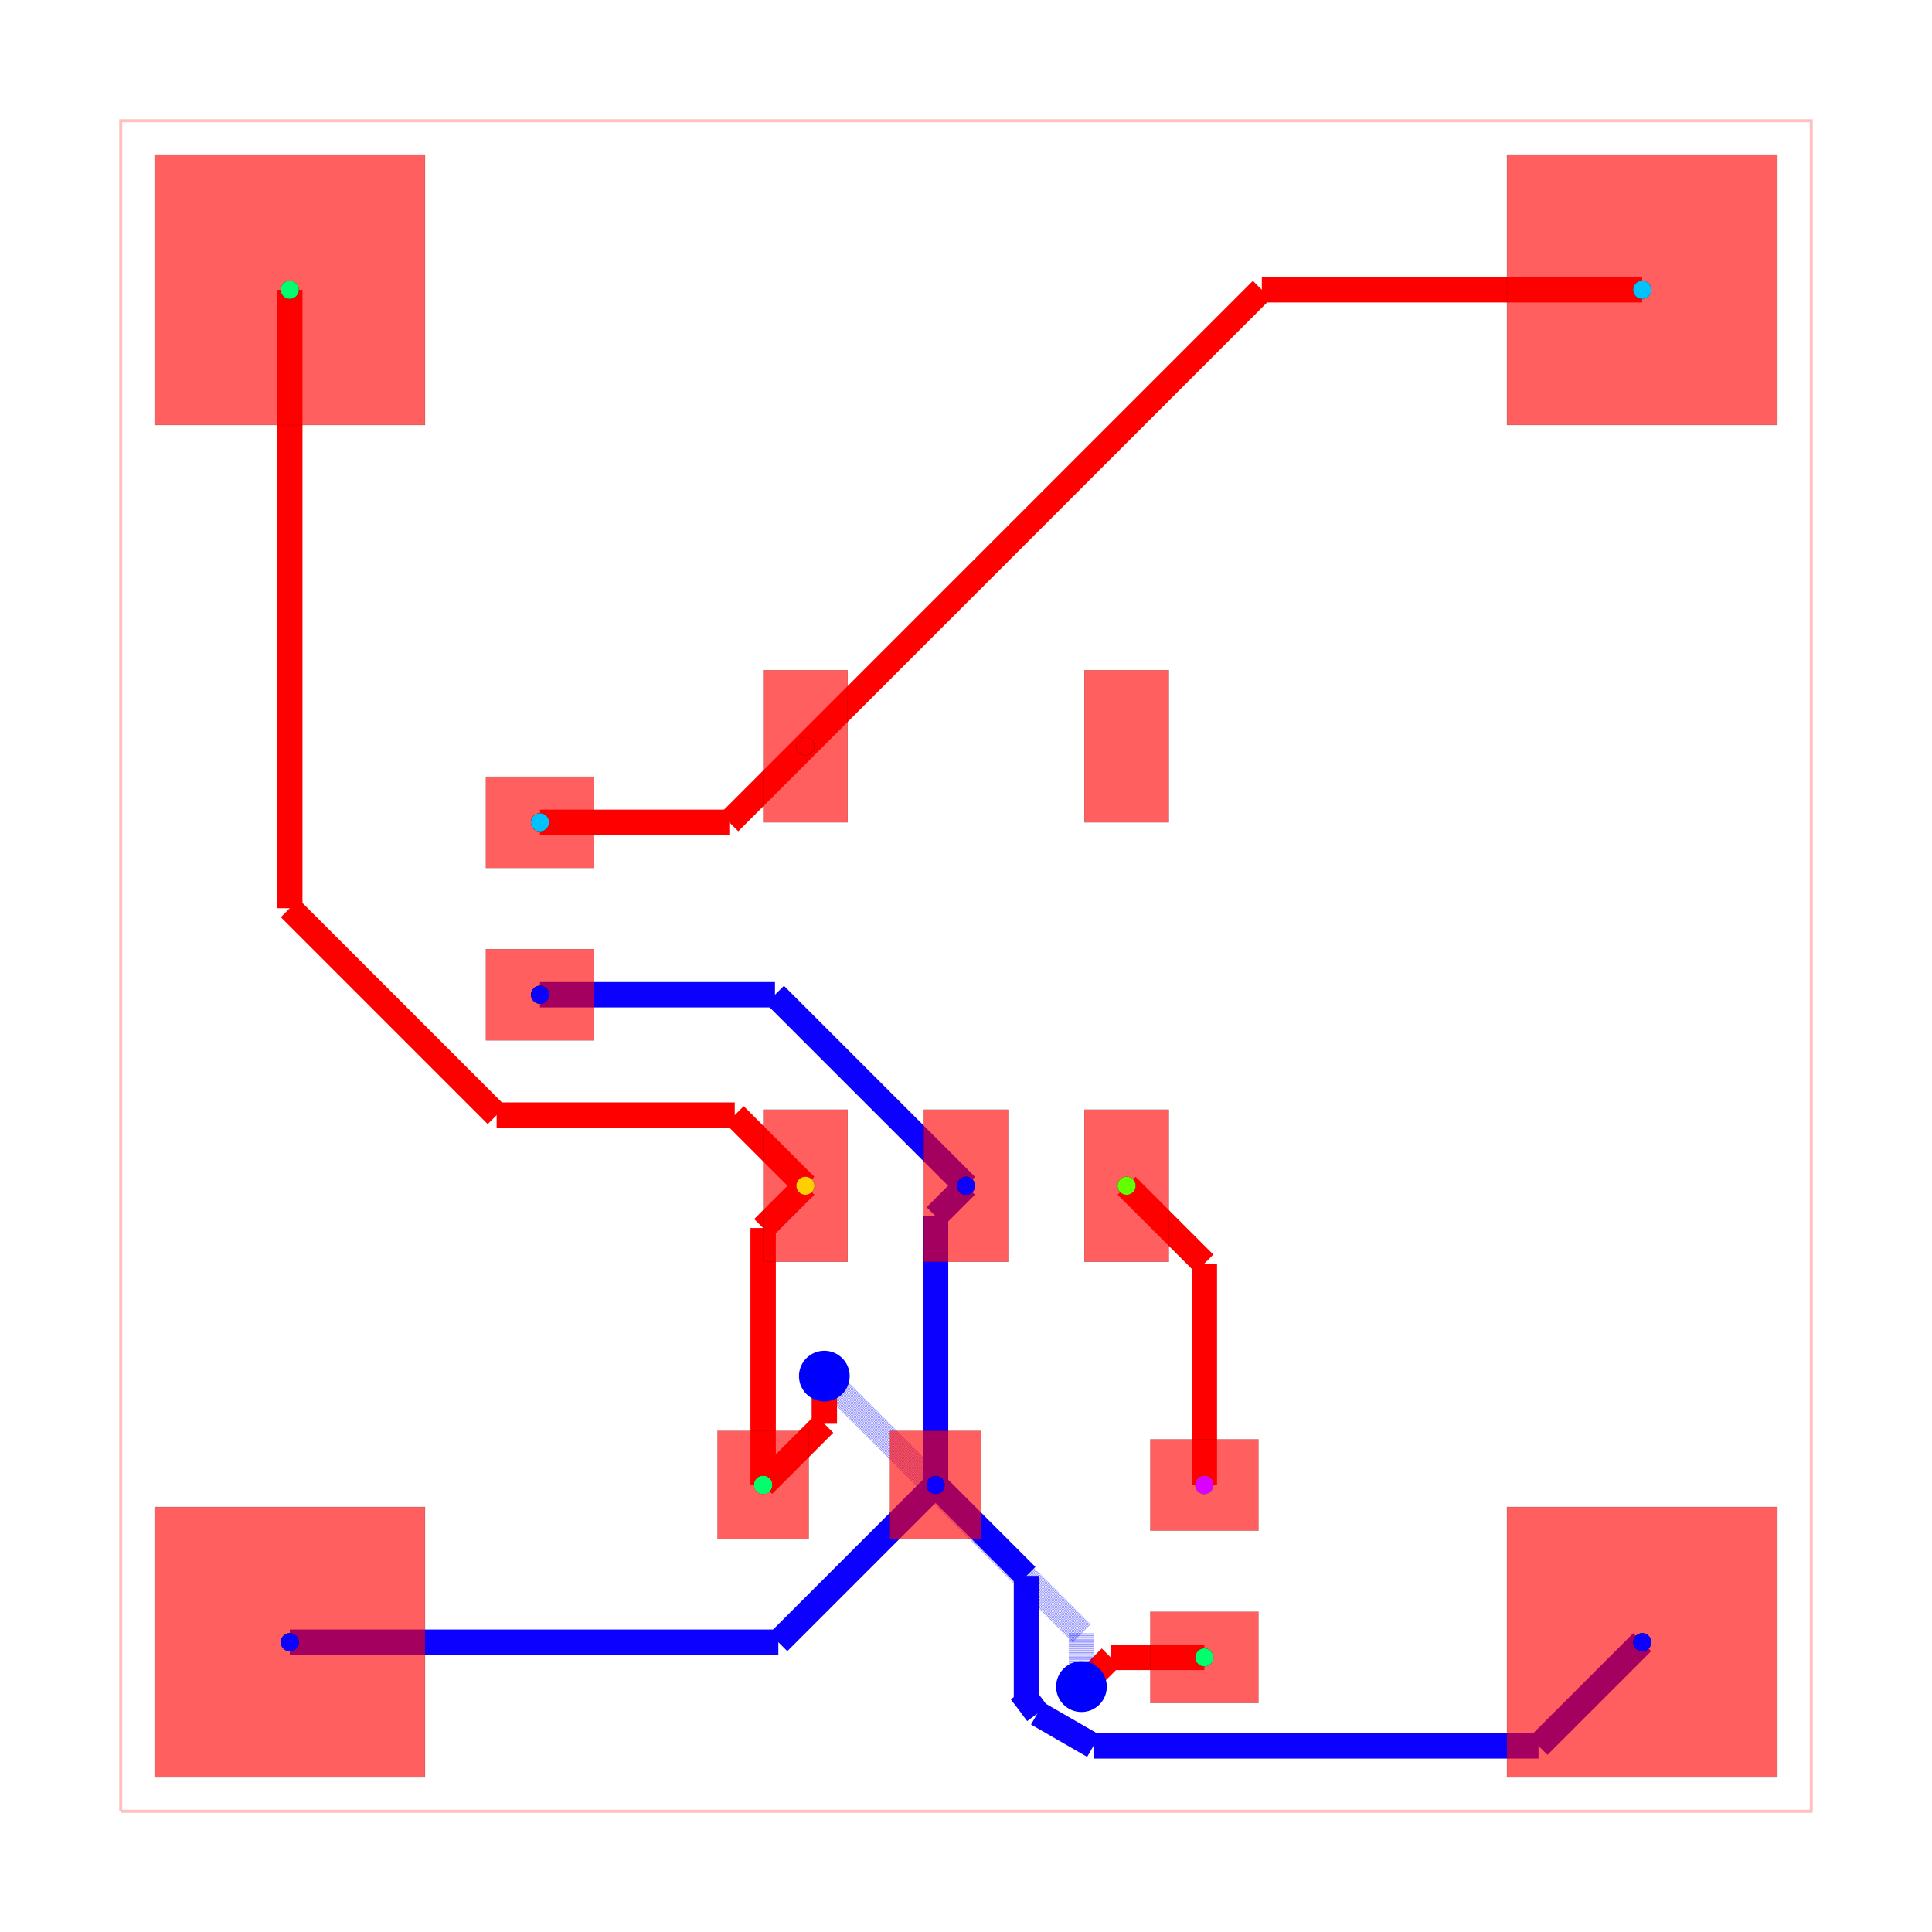
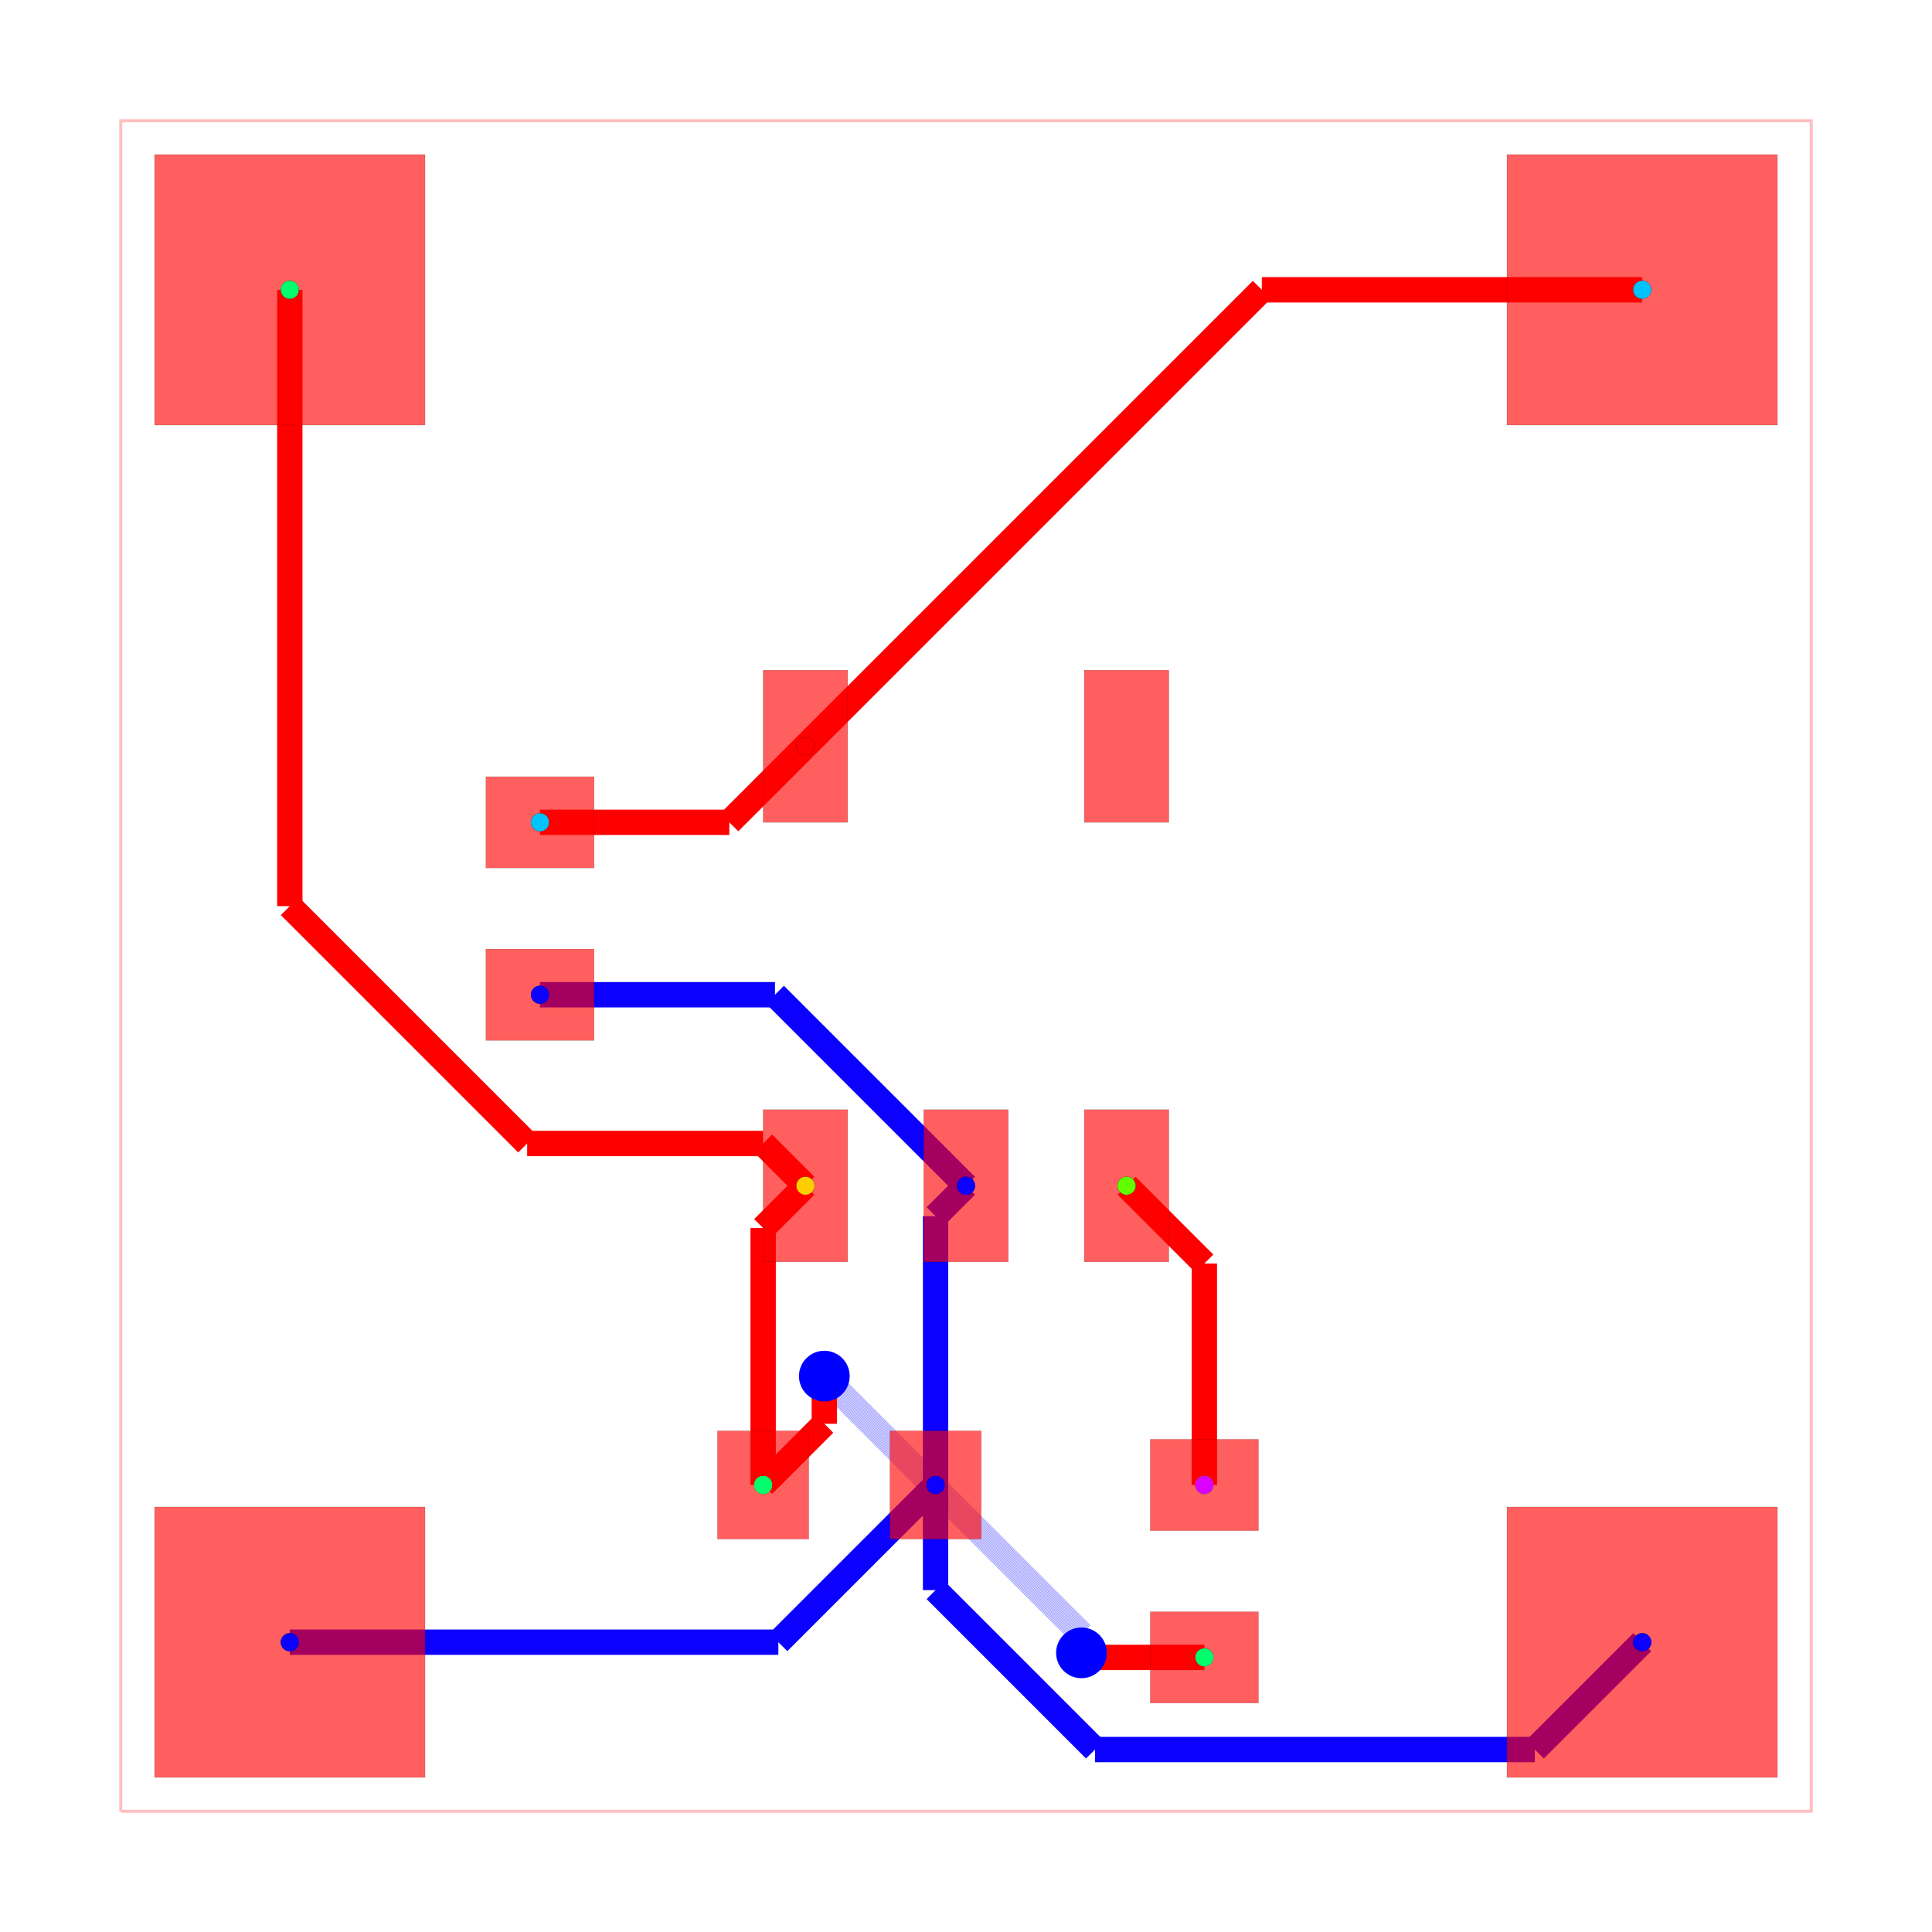
<svg xmlns="http://www.w3.org/2000/svg" width="640" height="640" viewBox="0 0 640 640">
  <rect width="100%" height="100%" fill="white" />
  <g>
    <polyline data-points="0,0 10,0 10,10 0,10 0,0" data-type="line" data-label="" points="40,600 600,600 600,40 40,40 40,600" fill="none" stroke="rgba(255,0,0,0.25)" stroke-width="1px" />
  </g>
  <g>
    <polyline data-points="4.82,1.93 4.82,3.5200000000000005" data-type="line" data-label="" points="309.92,491.92 309.92,402.88" fill="none" stroke="hsl(242.857, 100%, 50%)" stroke-width="8.4" />
  </g>
  <g>
    <polyline data-points="4.82,3.5200000000000005 5,3.7" data-type="line" data-label="" points="309.92,402.88 320,392.8" fill="none" stroke="hsl(242.857, 100%, 50%)" stroke-width="8.4" />
  </g>
  <g>
    <polyline data-points="2.48,4.83 3.87,4.83" data-type="line" data-label="" points="178.88,329.52 256.72,329.52" fill="none" stroke="hsl(242.857, 100%, 50%)" stroke-width="8.4" />
  </g>
  <g>
    <polyline data-points="3.87,4.83 5,3.7" data-type="line" data-label="" points="256.72,329.52 320,392.8" fill="none" stroke="hsl(242.857, 100%, 50%)" stroke-width="8.4" />
  </g>
  <g>
    <polyline data-points="1,1 3.8900000000000006,1" data-type="line" data-label="" points="96,544 257.84,544" fill="none" stroke="hsl(242.857, 100%, 50%)" stroke-width="8.4" />
  </g>
  <g>
    <polyline data-points="3.8900000000000006,1 4.82,1.93" data-type="line" data-label="" points="257.84,544 309.92,491.92" fill="none" stroke="hsl(242.857, 100%, 50%)" stroke-width="8.4" />
  </g>
  <g>
-     <polyline data-points="9,1 8.386637212363624,0.38663721236362303" data-type="line" data-label="" points="544,544 509.652,578.348" fill="none" stroke="hsl(242.857, 100%, 50%)" stroke-width="8.4" />
-   </g>
-   <g>
-     <polyline data-points="8.386637212363624,0.38663721236362303 5.754161212629963,0.386637212363623" data-type="line" data-label="" points="509.652,578.348 362.233,578.348" fill="none" stroke="hsl(242.857, 100%, 50%)" stroke-width="8.4" />
-   </g>
-   <g>
-     <polyline data-points="5.754161212629963,0.386637212363623 5.422,0.578" data-type="line" data-label="" points="362.233,578.348 343.632,567.632" fill="none" stroke="hsl(242.857, 100%, 50%)" stroke-width="8.4" />
-   </g>
-   <g>
-     <polyline data-points="5.422,0.578 5.3263054061174255,0.7065173772915726" data-type="line" data-label="" points="343.632,567.632 338.273,560.435" fill="none" stroke="hsl(242.857, 100%, 50%)" stroke-width="8.4" />
-   </g>
-   <g>
-     <polyline data-points="5.3263054061174255,0.7065173772915726 5.357630930702061,0.6644473491054447" data-type="line" data-label="" points="338.273,560.435 340.027,562.791" fill="none" stroke="hsl(242.857, 100%, 50%)" stroke-width="8.4" />
-   </g>
-   <g>
-     <polyline data-points="5.357630930702061,0.6644473491054447 5.357630930702061,1.3923690692979396" data-type="line" data-label="" points="340.027,562.791 340.027,522.027" fill="none" stroke="hsl(242.857, 100%, 50%)" stroke-width="8.4" />
-   </g>
-   <g>
-     <polyline data-points="5.357630930702061,1.3923690692979396 4.82,1.93" data-type="line" data-label="" points="340.027,522.027 309.92,491.92" fill="none" stroke="hsl(242.857, 100%, 50%)" stroke-width="8.4" />
+     <polyline data-points="9,1 8.365025893195565,0.36502589319556566" data-type="line" data-label="" points="544,544 508.441,579.559" fill="none" stroke="hsl(242.857, 100%, 50%)" stroke-width="8.4" />
+   </g>
+   <g>
+     <polyline data-points="8.365025893195565,0.36502589319556566 5.763108658869356,0.3650258931955656" data-type="line" data-label="" points="508.441,579.559 362.734,579.559" fill="none" stroke="hsl(242.857, 100%, 50%)" stroke-width="8.4" />
+   </g>
+   <g>
+     <polyline data-points="5.763108658869356,0.3650258931955656 4.82,1.3081345520649217" data-type="line" data-label="" points="362.734,579.559 309.92,526.744" fill="none" stroke="hsl(242.857, 100%, 50%)" stroke-width="8.4" />
+   </g>
+   <g>
+     <polyline data-points="4.82,1.3081345520649217 4.82,1.93" data-type="line" data-label="" points="309.92,526.744 309.92,491.92" fill="none" stroke="hsl(242.857, 100%, 50%)" stroke-width="8.4" />
  </g>
  <g>
    <polyline data-points="6.41,1.93 6.41,3.24" data-type="line" data-label="" points="398.96,491.92 398.96,418.56" fill="none" stroke="red" stroke-width="8.4" />
  </g>
  <g>
    <polyline data-points="6.41,3.24 5.95,3.7" data-type="line" data-label="" points="398.96,418.56 373.2,392.8" fill="none" stroke="red" stroke-width="8.4" />
  </g>
  <g>
    <polyline data-points="3.8,1.93 3.8,3.45" data-type="line" data-label="" points="252.8,491.92 252.8,406.8" fill="none" stroke="red" stroke-width="8.4" />
  </g>
  <g>
    <polyline data-points="3.8,3.45 4.05,3.7" data-type="line" data-label="" points="252.8,406.8 266.8,392.8" fill="none" stroke="red" stroke-width="8.4" />
  </g>
  <g>
-     <polyline data-points="6.410040500000138,0.9100289000000319 5.856028900000032,0.9100289000000319" data-type="line" data-label="" points="398.962,549.038 367.938,549.038" fill="none" stroke="red" stroke-width="8.4" />
-   </g>
-   <g>
-     <polyline data-points="5.856028900000032,0.9100289000000319 5.744079854434766,0.7980798544347657" data-type="line" data-label="" points="367.938,549.038 361.668,555.308" fill="none" stroke="red" stroke-width="8.4" />
-   </g>
-   <g>
-     <polyline data-points="5.744079854434766,0.7980798544347657 5.744079854434766,0.7980798544347657" data-type="line" data-label="" points="361.668,555.308 361.668,555.308" fill="none" stroke="red" stroke-width="8.4" />
-   </g>
-   <g>
-     <polyline data-points="5.744079854434766,0.7980798544347657 5.683,0.7370000000000001" data-type="line" data-label="" points="361.668,555.308 358.248,558.728" fill="none" stroke="red" stroke-width="8.4" />
-   </g>
-   <g>
-     <polyline data-points="5.683,0.7370000000000001 5.683,1.0530000000000004" data-type="line" data-label="" points="358.248,558.728 358.248,541.032" fill="none" stroke="rgba(0,0,255,0.5)" stroke-width="8.4" stroke-dasharray="0.2 0.2" />
-   </g>
-   <g>
-     <polyline data-points="5.683,1.0530000000000004 4.133604607609219,2.602395392390781" data-type="line" data-label="" points="358.248,541.032 271.482,454.266" fill="none" stroke="rgba(0,0,255,0.5)" stroke-width="8.4" stroke-dasharray="0.2 0.2" />
-   </g>
-   <g>
-     <polyline data-points="4.133604607609219,2.602395392390781 4.133604607609219,2.6023953923907808" data-type="line" data-label="" points="271.482,454.266 271.482,454.266" fill="none" stroke="rgba(0,0,255,0.5)" stroke-width="8.4" stroke-dasharray="0.2 0.2" />
-   </g>
-   <g>
-     <polyline data-points="4.133604607609219,2.6023953923907808 4.162,2.574" data-type="line" data-label="" points="271.482,454.266 273.072,455.856" fill="none" stroke="rgba(0,0,255,0.5)" stroke-width="8.4" stroke-dasharray="0.2 0.2" />
+     <polyline data-points="6.410040500000138,0.9100289000000319 5.709971099999969,0.9100289000000319" data-type="line" data-label="" points="398.962,549.038 359.758,549.038" fill="none" stroke="red" stroke-width="8.4" />
+   </g>
+   <g>
+     <polyline data-points="5.709971099999969,0.9100289000000319 5.685072062042289,0.9349279379577107" data-type="line" data-label="" points="359.758,549.038 358.364,547.644" fill="none" stroke="red" stroke-width="8.4" />
+   </g>
+   <g>
+     <polyline data-points="5.685072062042289,0.9349279379577107 5.685072062042289,0.9349279379577107" data-type="line" data-label="" points="358.364,547.644 358.364,547.644" fill="none" stroke="red" stroke-width="8.4" />
+   </g>
+   <g>
+     <polyline data-points="5.685072062042289,0.9349279379577107 5.683,0.937" data-type="line" data-label="" points="358.364,547.644 358.248,547.528" fill="none" stroke="red" stroke-width="8.4" />
+   </g>
+   <g>
+     <polyline data-points="5.683,0.937 5.683,1.0485761837306118" data-type="line" data-label="" points="358.248,547.528 358.248,541.28" fill="none" stroke="rgba(0,0,255,0.5)" stroke-width="8.4" stroke-dasharray="0.2 0.2" />
+   </g>
+   <g>
+     <polyline data-points="5.683,1.0485761837306118 4.171674777127141,2.559901406603471" data-type="line" data-label="" points="358.248,541.28 273.614,456.646" fill="none" stroke="rgba(0,0,255,0.5)" stroke-width="8.4" stroke-dasharray="0.2 0.2" />
+   </g>
+   <g>
+     <polyline data-points="4.171674777127141,2.559901406603471 4.171674777127141,2.564325222872859" data-type="line" data-label="" points="273.614,456.646 273.614,456.398" fill="none" stroke="rgba(0,0,255,0.5)" stroke-width="8.4" stroke-dasharray="0.2 0.2" />
+   </g>
+   <g>
+     <polyline data-points="4.171674777127141,2.564325222872859 4.162,2.574" data-type="line" data-label="" points="273.614,456.398 273.072,455.856" fill="none" stroke="rgba(0,0,255,0.5)" stroke-width="8.4" stroke-dasharray="0.2 0.2" />
  </g>
  <g>
    <polyline data-points="4.162,2.574 4.162,2.292" data-type="line" data-label="" points="273.072,455.856 273.072,471.648" fill="none" stroke="red" stroke-width="8.4" />
  </g>
  <g>
    <polyline data-points="4.162,2.292 3.8,1.93" data-type="line" data-label="" points="273.072,471.648 252.8,491.92" fill="none" stroke="red" stroke-width="8.4" />
  </g>
  <g>
-     <polyline data-points="1,9 1,5.3416544969062825" data-type="line" data-label="" points="96,96 96,300.867" fill="none" stroke="red" stroke-width="8.4" />
-   </g>
-   <g>
-     <polyline data-points="1,5.3416544969062825 2.223648878333206,4.1180056185730765" data-type="line" data-label="" points="96,300.867 164.524,369.392" fill="none" stroke="red" stroke-width="8.4" />
-   </g>
-   <g>
-     <polyline data-points="2.223648878333206,4.1180056185730765 3.6319943814269235,4.1180056185730765" data-type="line" data-label="" points="164.524,369.392 243.392,369.392" fill="none" stroke="red" stroke-width="8.4" />
-   </g>
-   <g>
-     <polyline data-points="3.6319943814269235,4.1180056185730765 4.05,3.7" data-type="line" data-label="" points="243.392,369.392 266.8,392.8" fill="none" stroke="red" stroke-width="8.4" />
+     <polyline data-points="1,9 1,5.354083459781309" data-type="line" data-label="" points="96,96 96,300.171" fill="none" stroke="red" stroke-width="8.4" />
+   </g>
+   <g>
+     <polyline data-points="1,5.354083459781309 2.404056459781309,3.9500269999999995" data-type="line" data-label="" points="96,300.171 174.627,378.798" fill="none" stroke="red" stroke-width="8.4" />
+   </g>
+   <g>
+     <polyline data-points="2.404056459781309,3.9500269999999995 3.7999730000000005,3.9500269999999995" data-type="line" data-label="" points="174.627,378.798 252.798,378.798" fill="none" stroke="red" stroke-width="8.4" />
+   </g>
+   <g>
+     <polyline data-points="3.7999730000000005,3.9500269999999995 4.05,3.7" data-type="line" data-label="" points="252.798,378.798 266.8,392.8" fill="none" stroke="red" stroke-width="8.4" />
  </g>
  <g>
    <polyline data-points="2.4800405000001375,5.849972899999968 3.599972899999968,5.849972899999968" data-type="line" data-label="" points="178.882,272.402 241.598,272.402" fill="none" stroke="red" stroke-width="8.4" />
  </g>
  <g>
    <polyline data-points="3.599972899999968,5.849972899999968 4.05,6.3" data-type="line" data-label="" points="241.598,272.402 266.8,247.2" fill="none" stroke="red" stroke-width="8.4" />
  </g>
  <g>
    <polyline data-points="9,9 6.75,9" data-type="line" data-label="" points="544,96 418,96" fill="none" stroke="red" stroke-width="8.4" />
  </g>
  <g>
    <polyline data-points="6.75,9 4.05,6.3" data-type="line" data-label="" points="418,96 266.8,247.2" fill="none" stroke="red" stroke-width="8.4" />
  </g>
  <g>
    <rect data-type="rect" data-label="top source_trace_9, source_net_0" data-x="4.050040000000138" data-y="3.7000280000000316" x="252.802" y="367.598" width="28" height="50.4" fill="rgba(255,0,0,0.25)" stroke="black" stroke-width="0.018" />
  </g>
  <g>
    <rect data-type="rect" data-label="top source_net_2" data-x="4.999999999999943" data-y="3.7000280000000316" x="306" y="367.598" width="28" height="50.4" fill="rgba(255,0,0,0.25)" stroke="black" stroke-width="0.018" />
  </g>
  <g>
    <rect data-type="rect" data-label="top source_trace_12, source_net_3" data-x="5.949959999999862" data-y="3.7000280000000316" x="359.198" y="367.598" width="28" height="50.4" fill="rgba(255,0,0,0.25)" stroke="black" stroke-width="0.018" />
  </g>
  <g>
    <rect data-type="rect" data-label="top" data-x="5.949959999999862" data-y="6.299971999999968" x="359.198" y="222.002" width="28" height="50.4" fill="rgba(255,0,0,0.25)" stroke="black" stroke-width="0.018" />
  </g>
  <g>
    <rect data-type="rect" data-label="top source_trace_5, source_net_1" data-x="4.050040000000138" data-y="6.299971999999968" x="252.802" y="222.002" width="28" height="50.4" fill="rgba(255,0,0,0.25)" stroke="black" stroke-width="0.018" />
  </g>
  <g>
    <rect data-type="rect" data-label="top source_trace_5, source_net_1" data-x="2.4800405000001375" data-y="5.849972899999968" x="160.962" y="257.282" width="35.84" height="30.24" fill="rgba(255,0,0,0.25)" stroke="black" stroke-width="0.018" />
  </g>
  <g>
    <rect data-type="rect" data-label="top source_net_2" data-x="2.4800405000001375" data-y="4.8299728999999685" x="160.962" y="314.402" width="35.84" height="30.24" fill="rgba(255,0,0,0.25)" stroke="black" stroke-width="0.018" />
  </g>
  <g>
    <rect data-type="rect" data-label="top source_trace_9, source_net_0" data-x="3.8000405000001383" data-y="1.9300289000000315" x="237.682" y="473.998" width="30.24" height="35.84" fill="rgba(255,0,0,0.25)" stroke="black" stroke-width="0.018" />
  </g>
  <g>
    <rect data-type="rect" data-label="top source_net_2" data-x="4.820040500000138" data-y="1.9300289000000315" x="294.802" y="473.998" width="30.24" height="35.84" fill="rgba(255,0,0,0.25)" stroke="black" stroke-width="0.018" />
  </g>
  <g>
    <rect data-type="rect" data-label="top source_trace_9, source_net_0" data-x="6.410040500000138" data-y="0.9100289000000319" x="381.042" y="533.918" width="35.84" height="30.24" fill="rgba(255,0,0,0.25)" stroke="black" stroke-width="0.018" />
  </g>
  <g>
    <rect data-type="rect" data-label="top source_trace_12, source_net_3" data-x="6.410040500000138" data-y="1.9300289000000315" x="381.042" y="476.798" width="35.84" height="30.24" fill="rgba(255,0,0,0.25)" stroke="black" stroke-width="0.018" />
  </g>
  <g>
    <rect data-type="rect" data-label="top source_net_2 inner1 source_net_2 inner2 source_net_2 bottom source_net_2" data-x="1" data-y="1" x="51.2" y="499.2" width="89.6" height="89.6" fill="rgba(255,0,0,0.25)" stroke="black" stroke-width="0.018" />
  </g>
  <g>
    <rect data-type="rect" data-label="top source_trace_9, source_net_0 inner1 source_trace_9, source_net_0 inner2 source_trace_9, source_net_0 bottom source_trace_9, source_net_0" data-x="1" data-y="9" x="51.2" y="51.2" width="89.6" height="89.6" fill="rgba(255,0,0,0.25)" stroke="black" stroke-width="0.018" />
  </g>
  <g>
    <rect data-type="rect" data-label="top source_trace_5, source_net_1 inner1 source_trace_5, source_net_1 inner2 source_trace_5, source_net_1 bottom source_trace_5, source_net_1" data-x="9" data-y="9" x="499.2" y="51.2" width="89.6" height="89.6" fill="rgba(255,0,0,0.25)" stroke="black" stroke-width="0.018" />
  </g>
  <g>
    <rect data-type="rect" data-label="top source_net_2 inner1 source_net_2 inner2 source_net_2 bottom source_net_2" data-x="9" data-y="1" x="499.2" y="499.2" width="89.6" height="89.6" fill="rgba(255,0,0,0.25)" stroke="black" stroke-width="0.018" />
  </g>
  <g>
    <rect data-type="rect" data-label="top source_trace_9, source_net_0" data-x="4.050040000000138" data-y="3.7000280000000316" x="252.802" y="367.598" width="28" height="50.4" fill="rgba(255,0,0,0.5)" stroke="black" stroke-width="0.018" />
  </g>
  <g>
    <rect data-type="rect" data-label="top source_net_2" data-x="4.999999999999943" data-y="3.7000280000000316" x="306" y="367.598" width="28" height="50.4" fill="rgba(255,0,0,0.5)" stroke="black" stroke-width="0.018" />
  </g>
  <g>
    <rect data-type="rect" data-label="top source_trace_12, source_net_3" data-x="5.949959999999862" data-y="3.7000280000000316" x="359.198" y="367.598" width="28" height="50.4" fill="rgba(255,0,0,0.5)" stroke="black" stroke-width="0.018" />
  </g>
  <g>
    <rect data-type="rect" data-label="top" data-x="5.949959999999862" data-y="6.299971999999968" x="359.198" y="222.002" width="28" height="50.4" fill="rgba(255,0,0,0.5)" stroke="black" stroke-width="0.018" />
  </g>
  <g>
    <rect data-type="rect" data-label="top source_trace_5, source_net_1" data-x="4.050040000000138" data-y="6.299971999999968" x="252.802" y="222.002" width="28" height="50.4" fill="rgba(255,0,0,0.5)" stroke="black" stroke-width="0.018" />
  </g>
  <g>
    <rect data-type="rect" data-label="top source_trace_5, source_net_1" data-x="2.4800405000001375" data-y="5.849972899999968" x="160.962" y="257.282" width="35.84" height="30.24" fill="rgba(255,0,0,0.5)" stroke="black" stroke-width="0.018" />
  </g>
  <g>
    <rect data-type="rect" data-label="top source_net_2" data-x="2.4800405000001375" data-y="4.8299728999999685" x="160.962" y="314.402" width="35.84" height="30.24" fill="rgba(255,0,0,0.5)" stroke="black" stroke-width="0.018" />
  </g>
  <g>
    <rect data-type="rect" data-label="top source_trace_9, source_net_0" data-x="3.8000405000001383" data-y="1.9300289000000315" x="237.682" y="473.998" width="30.24" height="35.84" fill="rgba(255,0,0,0.5)" stroke="black" stroke-width="0.018" />
  </g>
  <g>
    <rect data-type="rect" data-label="top source_net_2" data-x="4.820040500000138" data-y="1.9300289000000315" x="294.802" y="473.998" width="30.24" height="35.84" fill="rgba(255,0,0,0.5)" stroke="black" stroke-width="0.018" />
  </g>
  <g>
    <rect data-type="rect" data-label="top source_trace_9, source_net_0" data-x="6.410040500000138" data-y="0.9100289000000319" x="381.042" y="533.918" width="35.84" height="30.24" fill="rgba(255,0,0,0.5)" stroke="black" stroke-width="0.018" />
  </g>
  <g>
    <rect data-type="rect" data-label="top source_trace_12, source_net_3" data-x="6.410040500000138" data-y="1.9300289000000315" x="381.042" y="476.798" width="35.84" height="30.24" fill="rgba(255,0,0,0.5)" stroke="black" stroke-width="0.018" />
  </g>
  <g>
    <rect data-type="rect" data-label="top source_net_2 inner1 source_net_2 inner2 source_net_2 bottom source_net_2" data-x="1" data-y="1" x="51.2" y="499.2" width="89.6" height="89.6" fill="rgba(255,0,0,0.5)" stroke="black" stroke-width="0.018" />
  </g>
  <g>
    <rect data-type="rect" data-label="top source_trace_9, source_net_0 inner1 source_trace_9, source_net_0 inner2 source_trace_9, source_net_0 bottom source_trace_9, source_net_0" data-x="1" data-y="9" x="51.2" y="51.2" width="89.6" height="89.6" fill="rgba(255,0,0,0.5)" stroke="black" stroke-width="0.018" />
  </g>
  <g>
    <rect data-type="rect" data-label="top source_trace_5, source_net_1 inner1 source_trace_5, source_net_1 inner2 source_trace_5, source_net_1 bottom source_trace_5, source_net_1" data-x="9" data-y="9" x="499.2" y="51.2" width="89.6" height="89.6" fill="rgba(255,0,0,0.5)" stroke="black" stroke-width="0.018" />
  </g>
  <g>
    <rect data-type="rect" data-label="top source_net_2 inner1 source_net_2 inner2 source_net_2 bottom source_net_2" data-x="9" data-y="1" x="499.2" y="499.2" width="89.6" height="89.6" fill="rgba(255,0,0,0.5)" stroke="black" stroke-width="0.018" />
  </g>
-   <circle data-type="circle" data-label="" data-x="5.683" data-y="0.7370000000000001" cx="358.248" cy="558.728" r="8.4" fill="blue" stroke="none" stroke-width="0.018" />
+   <circle data-type="circle" data-label="" data-x="5.683" data-y="0.937" cx="358.248" cy="547.528" r="8.4" fill="blue" stroke="none" stroke-width="0.018" />
  <circle data-type="circle" data-label="" data-x="4.162" data-y="2.574" cx="273.072" cy="455.856" r="8.4" fill="blue" stroke="none" stroke-width="0.018" />
  <g>
    <circle data-type="point" data-label="source_trace_5 pcb_port_9" data-x="2.4800405000001375" data-y="5.849972899999968" cx="178.882" cy="272.402" r="3" fill="black" />
  </g>
  <g>
    <circle data-type="point" data-label="source_trace_5 pcb_port_8" data-x="4.050040000000138" data-y="6.299971999999968" cx="266.802" cy="247.202" r="3" fill="black" />
  </g>
  <g>
    <circle data-type="point" data-label="source_trace_9 pcb_port_11" data-x="3.8000405000001383" data-y="1.9300289000000315" cx="252.802" cy="491.918" r="3" fill="black" />
  </g>
  <g>
    <circle data-type="point" data-label="source_trace_9 pcb_port_4" data-x="4.050040000000138" data-y="3.7000280000000316" cx="266.802" cy="392.798" r="3" fill="black" />
  </g>
  <g>
    <circle data-type="point" data-label="source_trace_12 pcb_port_14" data-x="6.410040500000138" data-y="1.9300289000000315" cx="398.962" cy="491.918" r="3" fill="black" />
  </g>
  <g>
    <circle data-type="point" data-label="source_trace_12 pcb_port_6" data-x="5.949959999999862" data-y="3.7000280000000316" cx="373.198" cy="392.798" r="3" fill="black" />
  </g>
  <g>
    <circle data-type="point" data-label="source_net_0 pcb_port_1" data-x="1" data-y="9" cx="96" cy="96" r="3" fill="black" />
  </g>
  <g>
    <circle data-type="point" data-label="source_net_0 pcb_port_11" data-x="3.8000405000001383" data-y="1.9300289000000315" cx="252.802" cy="491.918" r="3" fill="black" />
  </g>
  <g>
    <circle data-type="point" data-label="source_net_0 pcb_port_13" data-x="6.410040500000138" data-y="0.9100289000000319" cx="398.962" cy="549.038" r="3" fill="black" />
  </g>
  <g>
    <circle data-type="point" data-label="source_net_1 pcb_port_2" data-x="9" data-y="9" cx="544" cy="96" r="3" fill="black" />
  </g>
  <g>
    <circle data-type="point" data-label="source_net_1 pcb_port_9" data-x="2.4800405000001375" data-y="5.849972899999968" cx="178.882" cy="272.402" r="3" fill="black" />
  </g>
  <g>
    <circle data-type="point" data-label="source_net_2 pcb_port_0" data-x="1" data-y="1" cx="96" cy="544" r="3" fill="black" />
  </g>
  <g>
    <circle data-type="point" data-label="source_net_2 pcb_port_3" data-x="9" data-y="1" cx="544" cy="544" r="3" fill="black" />
  </g>
  <g>
    <circle data-type="point" data-label="source_net_2 pcb_port_5" data-x="4.999999999999943" data-y="3.7000280000000316" cx="320" cy="392.798" r="3" fill="black" />
  </g>
  <g>
    <circle data-type="point" data-label="source_net_2 pcb_port_10" data-x="2.4800405000001375" data-y="4.8299728999999685" cx="178.882" cy="329.522" r="3" fill="black" />
  </g>
  <g>
    <circle data-type="point" data-label="source_net_2 pcb_port_12" data-x="4.820040500000138" data-y="1.9300289000000315" cx="309.922" cy="491.918" r="3" fill="black" />
  </g>
  <g>
    <circle data-type="point" data-label="source_net_3 pcb_port_14" data-x="6.410040500000138" data-y="1.9300289000000315" cx="398.962" cy="491.918" r="3" fill="black" />
  </g>
  <g>
    <circle data-type="point" data-label="source_trace_5 source_trace_5 top" data-x="2.4800405000001375" data-y="5.849972899999968" cx="178.882" cy="272.402" r="3" fill="hsl(0, 100%, 50%)" />
  </g>
  <g>
    <circle data-type="point" data-label="source_trace_5 source_trace_5 top" data-x="4.050040000000138" data-y="6.299971999999968" cx="266.802" cy="247.202" r="3" fill="hsl(0, 100%, 50%)" />
  </g>
  <g>
    <circle data-type="point" data-label="source_trace_9 source_trace_9 top" data-x="3.8000405000001383" data-y="1.9300289000000315" cx="252.802" cy="491.918" r="3" fill="hsl(48.571, 100%, 50%)" />
  </g>
  <g>
    <circle data-type="point" data-label="source_trace_9 source_trace_9 top" data-x="4.050040000000138" data-y="3.7000280000000316" cx="266.802" cy="392.798" r="3" fill="hsl(48.571, 100%, 50%)" />
  </g>
  <g>
    <circle data-type="point" data-label="source_trace_12 source_trace_12 top" data-x="6.410040500000138" data-y="1.9300289000000315" cx="398.962" cy="491.918" r="3" fill="hsl(97.143, 100%, 50%)" />
  </g>
  <g>
    <circle data-type="point" data-label="source_trace_12 source_trace_12 top" data-x="5.949959999999862" data-y="3.7000280000000316" cx="373.198" cy="392.798" r="3" fill="hsl(97.143, 100%, 50%)" />
  </g>
  <g>
    <circle data-type="point" data-label="source_net_0 source_net_0 top" data-x="1" data-y="9" cx="96" cy="96" r="3" fill="hsl(145.714, 100%, 50%)" />
  </g>
  <g>
    <circle data-type="point" data-label="source_net_0 source_net_0 top" data-x="3.8000405000001383" data-y="1.9300289000000315" cx="252.802" cy="491.918" r="3" fill="hsl(145.714, 100%, 50%)" />
  </g>
  <g>
    <circle data-type="point" data-label="source_net_0 source_net_0 top" data-x="6.410040500000138" data-y="0.9100289000000319" cx="398.962" cy="549.038" r="3" fill="hsl(145.714, 100%, 50%)" />
  </g>
  <g>
    <circle data-type="point" data-label="source_net_1 source_net_1 top" data-x="9" data-y="9" cx="544" cy="96" r="3" fill="hsl(194.286, 100%, 50%)" />
  </g>
  <g>
    <circle data-type="point" data-label="source_net_1 source_net_1 top" data-x="2.4800405000001375" data-y="5.849972899999968" cx="178.882" cy="272.402" r="3" fill="hsl(194.286, 100%, 50%)" />
  </g>
  <g>
    <circle data-type="point" data-label="source_net_2 source_net_2 top" data-x="1" data-y="1" cx="96" cy="544" r="3" fill="hsl(242.857, 100%, 50%)" />
  </g>
  <g>
    <circle data-type="point" data-label="source_net_2 source_net_2 top" data-x="9" data-y="1" cx="544" cy="544" r="3" fill="hsl(242.857, 100%, 50%)" />
  </g>
  <g>
    <circle data-type="point" data-label="source_net_2 source_net_2 top" data-x="4.999999999999943" data-y="3.7000280000000316" cx="320" cy="392.798" r="3" fill="hsl(242.857, 100%, 50%)" />
  </g>
  <g>
    <circle data-type="point" data-label="source_net_2 source_net_2 top" data-x="2.4800405000001375" data-y="4.8299728999999685" cx="178.882" cy="329.522" r="3" fill="hsl(242.857, 100%, 50%)" />
  </g>
  <g>
    <circle data-type="point" data-label="source_net_2 source_net_2 top" data-x="4.820040500000138" data-y="1.9300289000000315" cx="309.922" cy="491.918" r="3" fill="hsl(242.857, 100%, 50%)" />
  </g>
  <g>
    <circle data-type="point" data-label="source_net_3 source_net_3 top" data-x="6.410040500000138" data-y="1.9300289000000315" cx="398.962" cy="491.918" r="3" fill="hsl(291.429, 100%, 50%)" />
  </g>
  <g id="crosshair" style="display: none">
    <line id="crosshair-h" y1="0" y2="640" stroke="#666" stroke-width="0.5" />
    <line id="crosshair-v" x1="0" x2="640" stroke="#666" stroke-width="0.5" />
    <text id="coordinates" font-family="monospace" font-size="12" fill="#666" />
  </g>
</svg>
